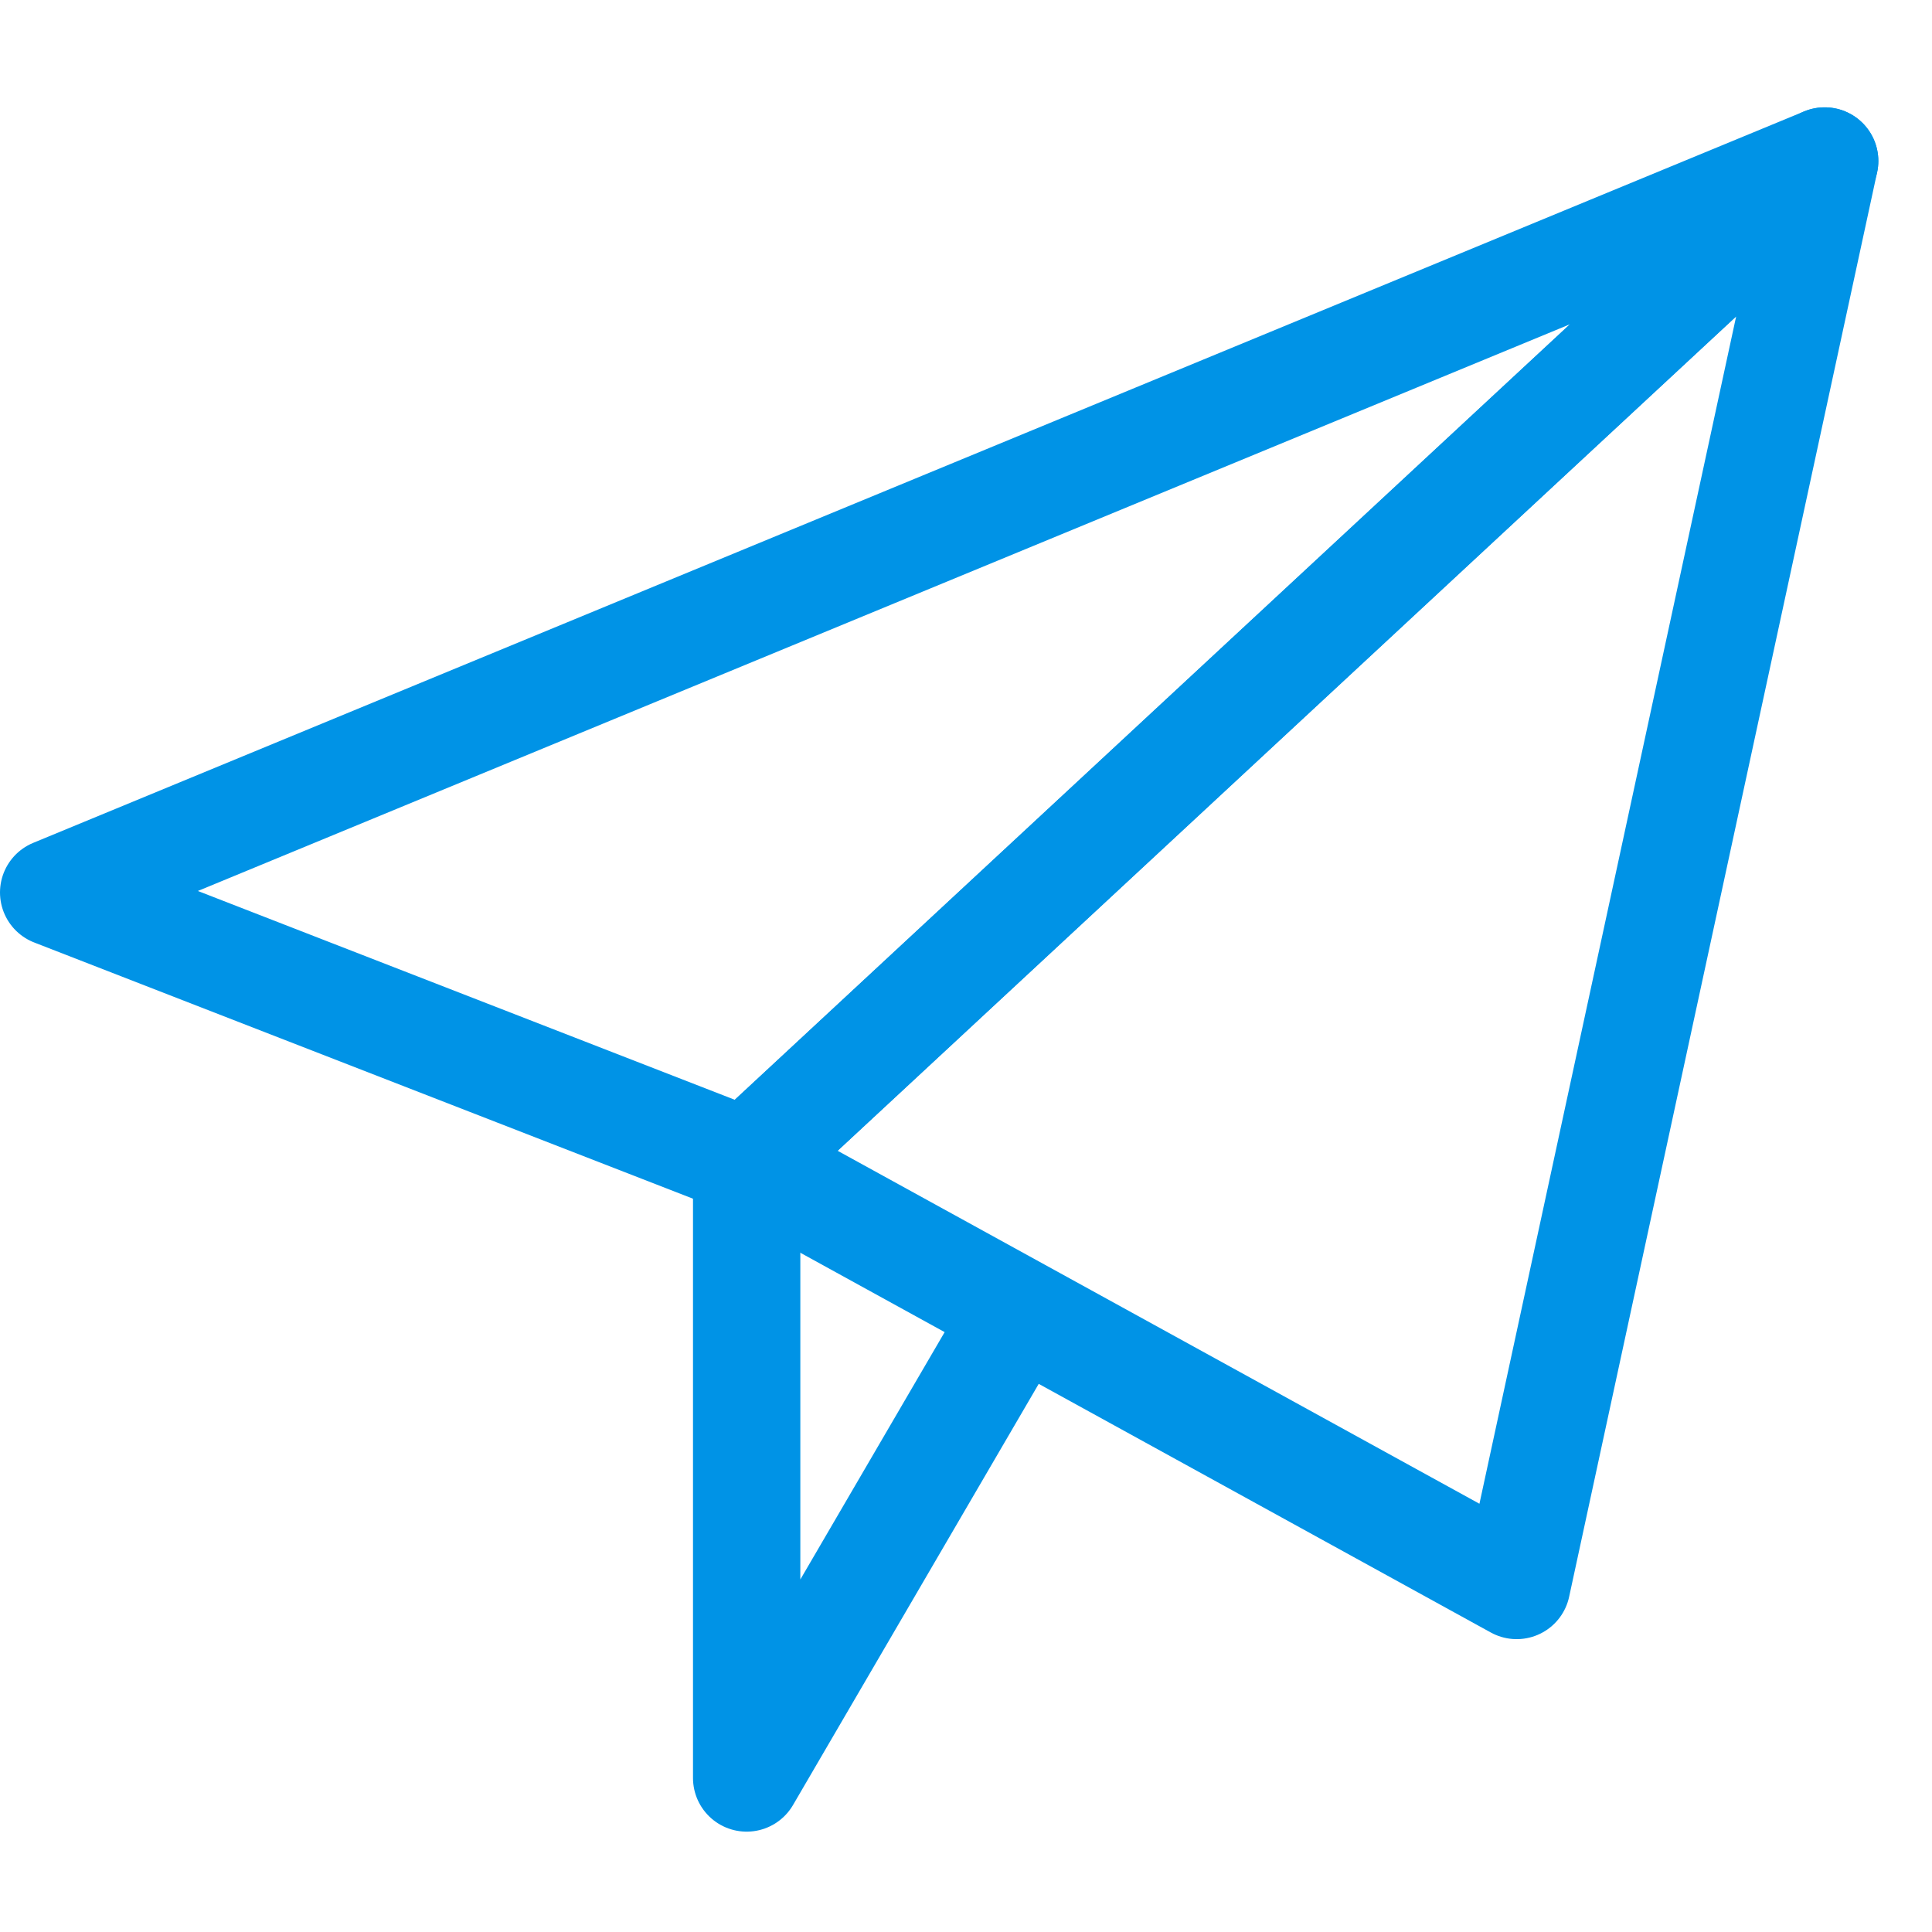
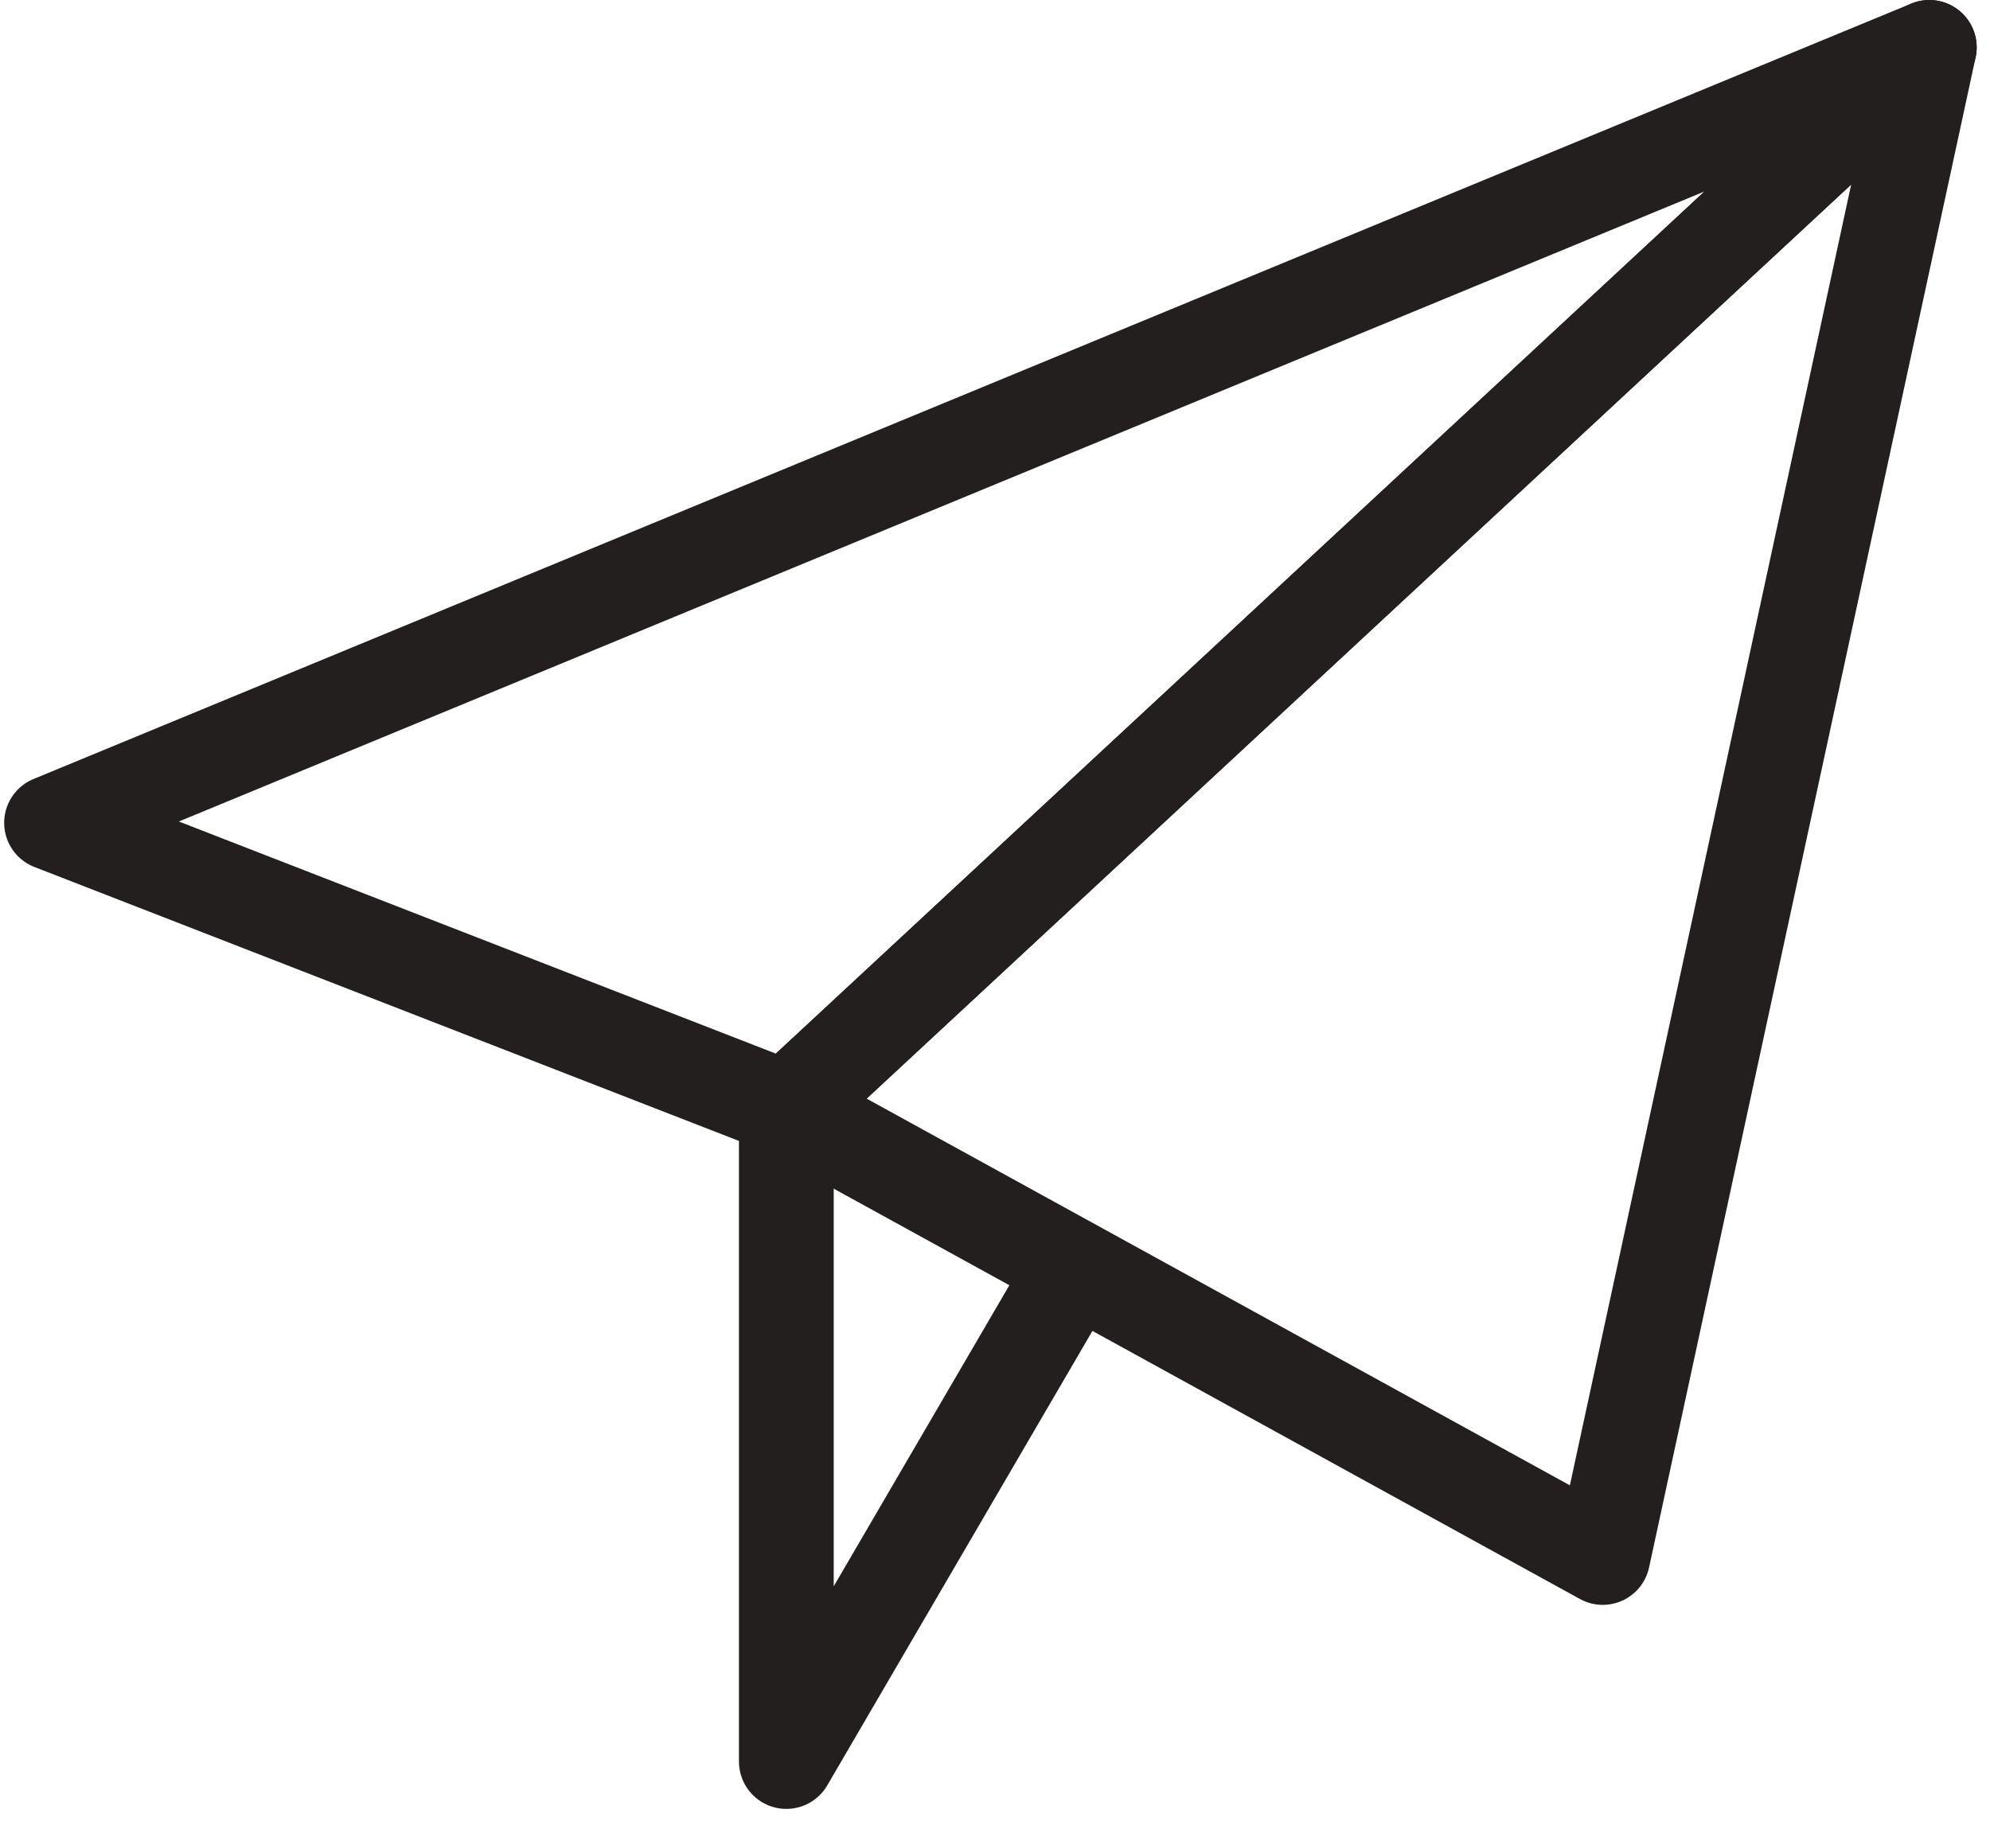
- <svg xmlns="http://www.w3.org/2000/svg" width="36px" height="36px" viewBox="0 0 36 36" version="1.1">
-   <description>Created with Sketch.</description>
+ <svg xmlns="http://www.w3.org/2000/svg" width="42px" height="39px" viewBox="0 0 42 39" version="1.1">
  <defs />
-   <g id="24" stroke="none" stroke-width="1" fill="none" fill-rule="evenodd">
-     <g id="Icons" transform="translate(-120, -40)" stroke="#0093E6" stroke-width="2" stroke-linejoin="round">
-       <g id="send" transform="translate(120, 40)">
-         <g transform="translate(1, 3)">
-           <path d="M33,0 L0,13.63 L12.913,18.652 L33,0 L33,0 Z" id="Stroke-978" />
-           <path d="M33,0 L27.261,26.543 L12.913,18.652 L33,0 L33,0 Z" id="Stroke-979" />
-           <path d="M12.913,18.652 L12.913,30.13 L17.935,21.522" id="Stroke-980" />
-         </g>
-       </g>
+   <g id="Page-1" stroke="none" stroke-width="1" fill="none" fill-rule="evenodd">
+     <g id="Stroke-978-+-Stroke-979-+-Stroke-980" transform="translate(1, 1)" stroke="#231F1F" stroke-width="2" stroke-linejoin="round">
+       <path d="M39.719,0 L0.088,16.369 L15.596,22.4 L39.719,0 L39.719,0 Z" id="Stroke-978" />
+       <path d="M39.719,0 L32.827,31.877 L15.596,22.4 L39.719,0 L39.719,0 Z" id="Stroke-979" />
+       <path d="M15.596,22.4 L15.596,36.184 L21.627,25.846" id="Stroke-980" />
    </g>
  </g>
</svg>
